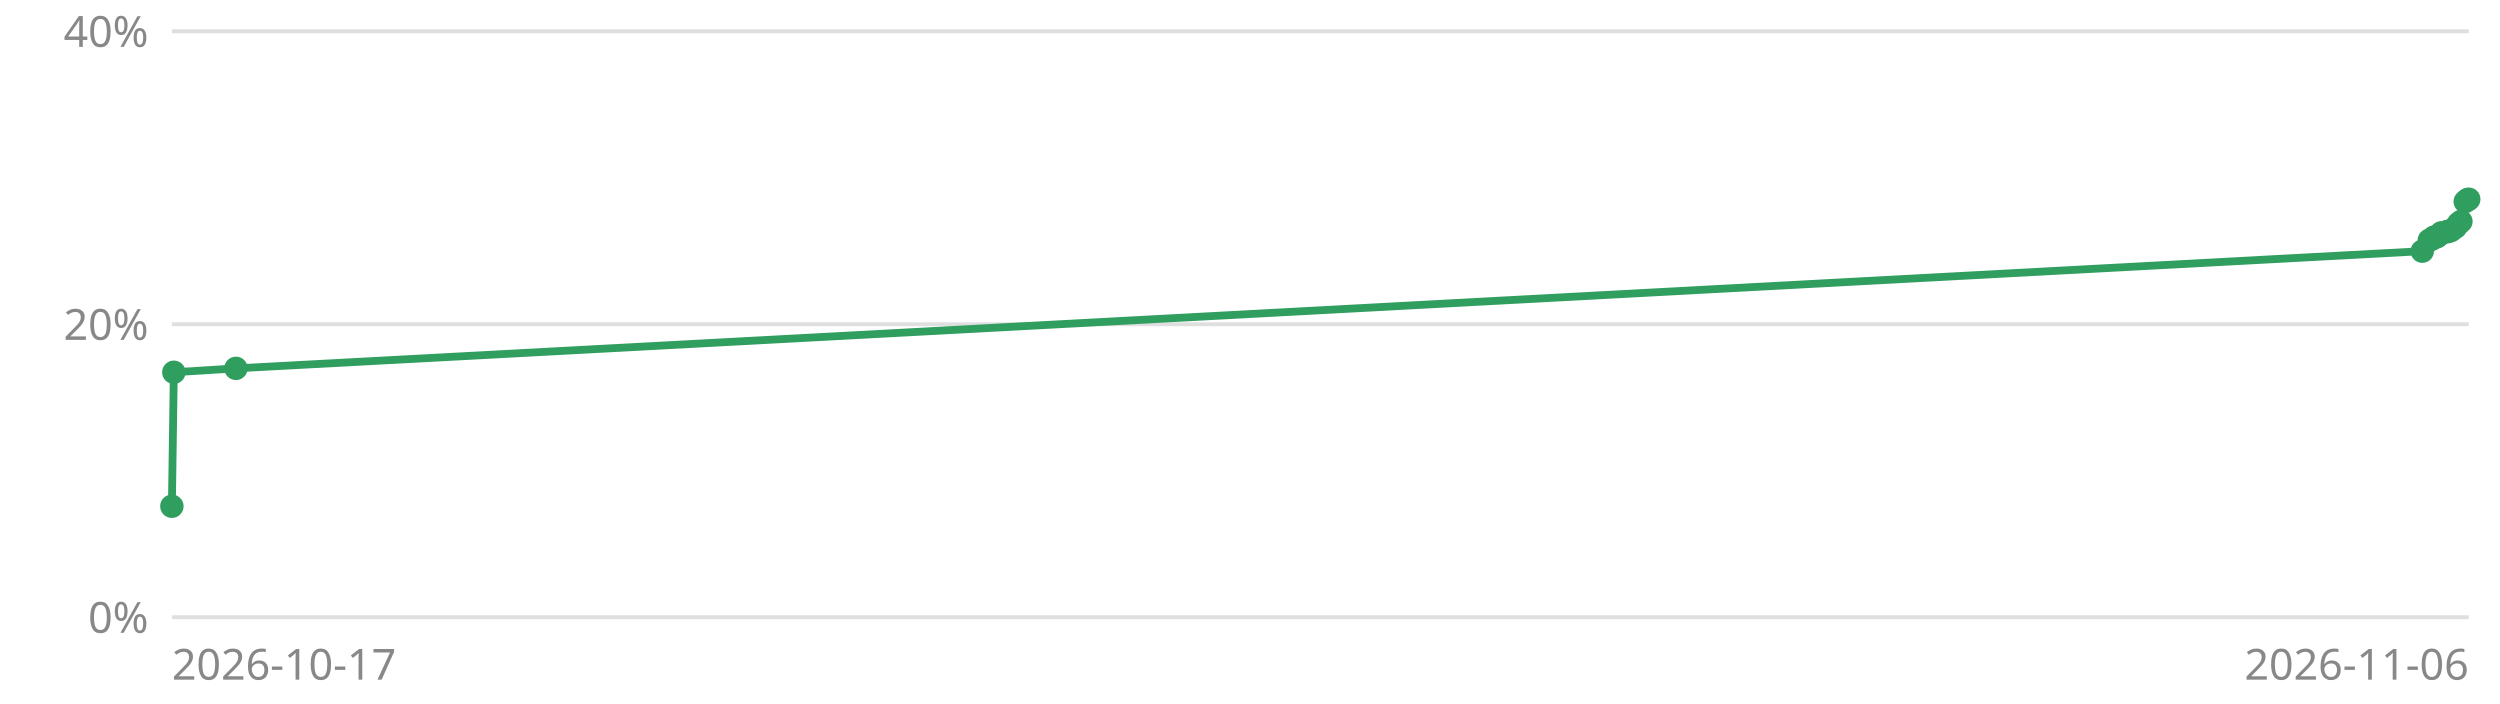
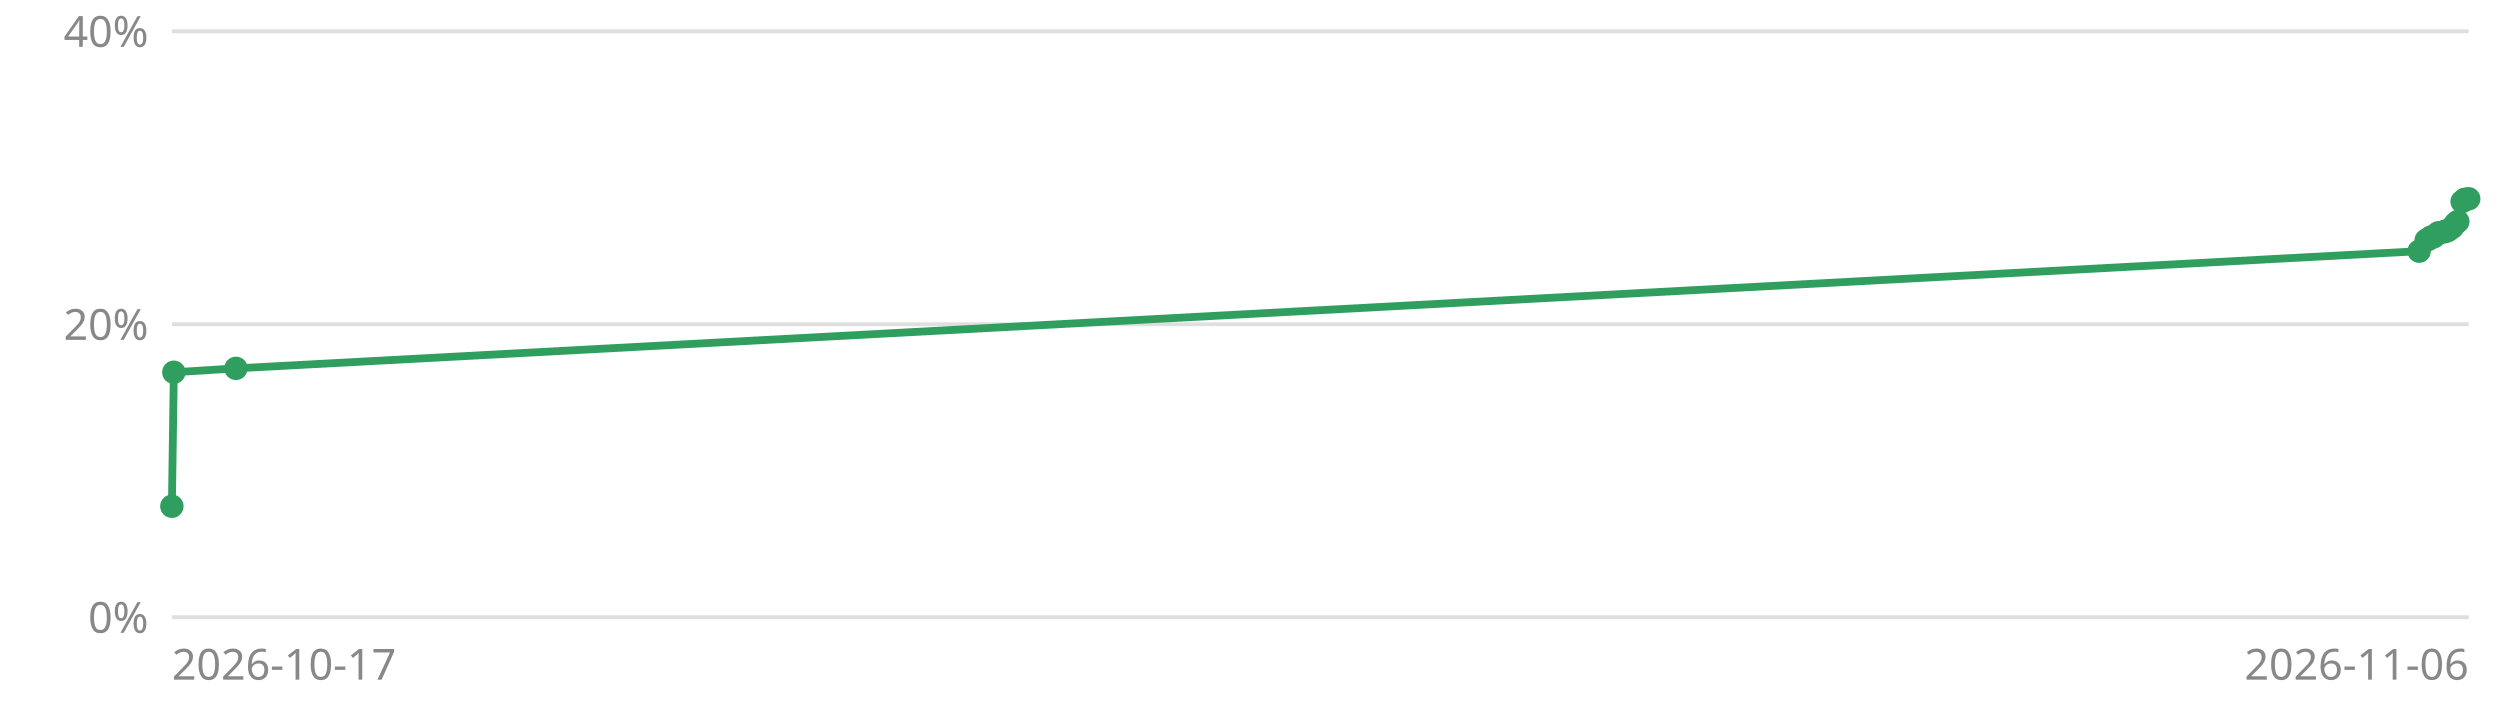
<svg xmlns="http://www.w3.org/2000/svg" viewBox="0 0 640 180" width="640" height="180" font-family="system-ui,sans-serif" font-size="11" fill="#888">
  <line x1="44" x2="632" y1="158.0" y2="158.0" stroke="#8884" />
  <text x="38" y="162.0" text-anchor="end">0%</text>
  <line x1="44" x2="632" y1="83.0" y2="83.0" stroke="#8884" />
  <text x="38" y="87.0" text-anchor="end">20%</text>
  <line x1="44" x2="632" y1="8.0" y2="8.0" stroke="#8884" />
  <text x="38" y="12.0" text-anchor="end">40%</text>
-   <polyline points="44.0,129.6 44.5,95.3 60.4,94.3 620.1,64.3 621.9,61.5 622.6,61.2 623.1,60.7 623.9,60.6 624.9,59.8 625.0,59.6 626.4,59.3 626.7,59.3 627.5,59.0 628.6,58.2 629.4,57.2 630.0,56.7 631.1,51.6 631.7,51.1 632.0,51.0" fill="none" stroke="#2f9e5f" stroke-width="2" stroke-linejoin="round" />
+   <polyline points="44.0,129.6 44.5,95.3 60.4,94.3 619.3,64.3 621.1,61.5 621.8,61.2 622.3,60.7 623.1,60.6 624.1,59.8 624.2,59.6 625.7,59.3 625.9,59.3 626.7,59.0 627.8,58.2 628.6,57.2 629.2,56.7 630.3,51.6 630.9,51.1 631.2,51.0 632.0,50.9" fill="none" stroke="#2f9e5f" stroke-width="2" stroke-linejoin="round" />
  <g fill="#2f9e5f">
    <circle cx="44.0" cy="129.6" r="3" />
    <circle cx="44.5" cy="95.3" r="3" />
    <circle cx="60.4" cy="94.3" r="3" />
-     <circle cx="620.1" cy="64.3" r="3" />
-     <circle cx="621.9" cy="61.5" r="3" />
-     <circle cx="622.6" cy="61.2" r="3" />
-     <circle cx="623.1" cy="60.7" r="3" />
-     <circle cx="623.9" cy="60.6" r="3" />
-     <circle cx="624.9" cy="59.8" r="3" />
-     <circle cx="625.0" cy="59.6" r="3" />
-     <circle cx="626.4" cy="59.3" r="3" />
-     <circle cx="626.7" cy="59.3" r="3" />
-     <circle cx="627.5" cy="59.0" r="3" />
-     <circle cx="628.6" cy="58.2" r="3" />
-     <circle cx="629.4" cy="57.2" r="3" />
-     <circle cx="630.0" cy="56.7" r="3" />
-     <circle cx="631.1" cy="51.6" r="3" />
-     <circle cx="631.7" cy="51.1" r="3" />
-     <circle cx="632.0" cy="51.0" r="3" />
+     <circle cx="619.3" cy="64.3" r="3" />
+     <circle cx="621.1" cy="61.5" r="3" />
+     <circle cx="621.8" cy="61.2" r="3" />
+     <circle cx="622.3" cy="60.7" r="3" />
+     <circle cx="623.1" cy="60.6" r="3" />
+     <circle cx="624.1" cy="59.8" r="3" />
+     <circle cx="624.2" cy="59.6" r="3" />
+     <circle cx="625.7" cy="59.3" r="3" />
+     <circle cx="625.9" cy="59.3" r="3" />
+     <circle cx="626.7" cy="59.0" r="3" />
+     <circle cx="627.8" cy="58.2" r="3" />
+     <circle cx="628.6" cy="57.2" r="3" />
+     <circle cx="629.2" cy="56.7" r="3" />
+     <circle cx="630.3" cy="51.6" r="3" />
+     <circle cx="630.9" cy="51.1" r="3" />
+     <circle cx="631.2" cy="51.0" r="3" />
+     <circle cx="632.0" cy="50.9" r="3" />
  </g>
  <text x="44" y="174">2026-10-17</text>
  <text x="632" y="174" text-anchor="end">2026-11-06</text>
</svg>
